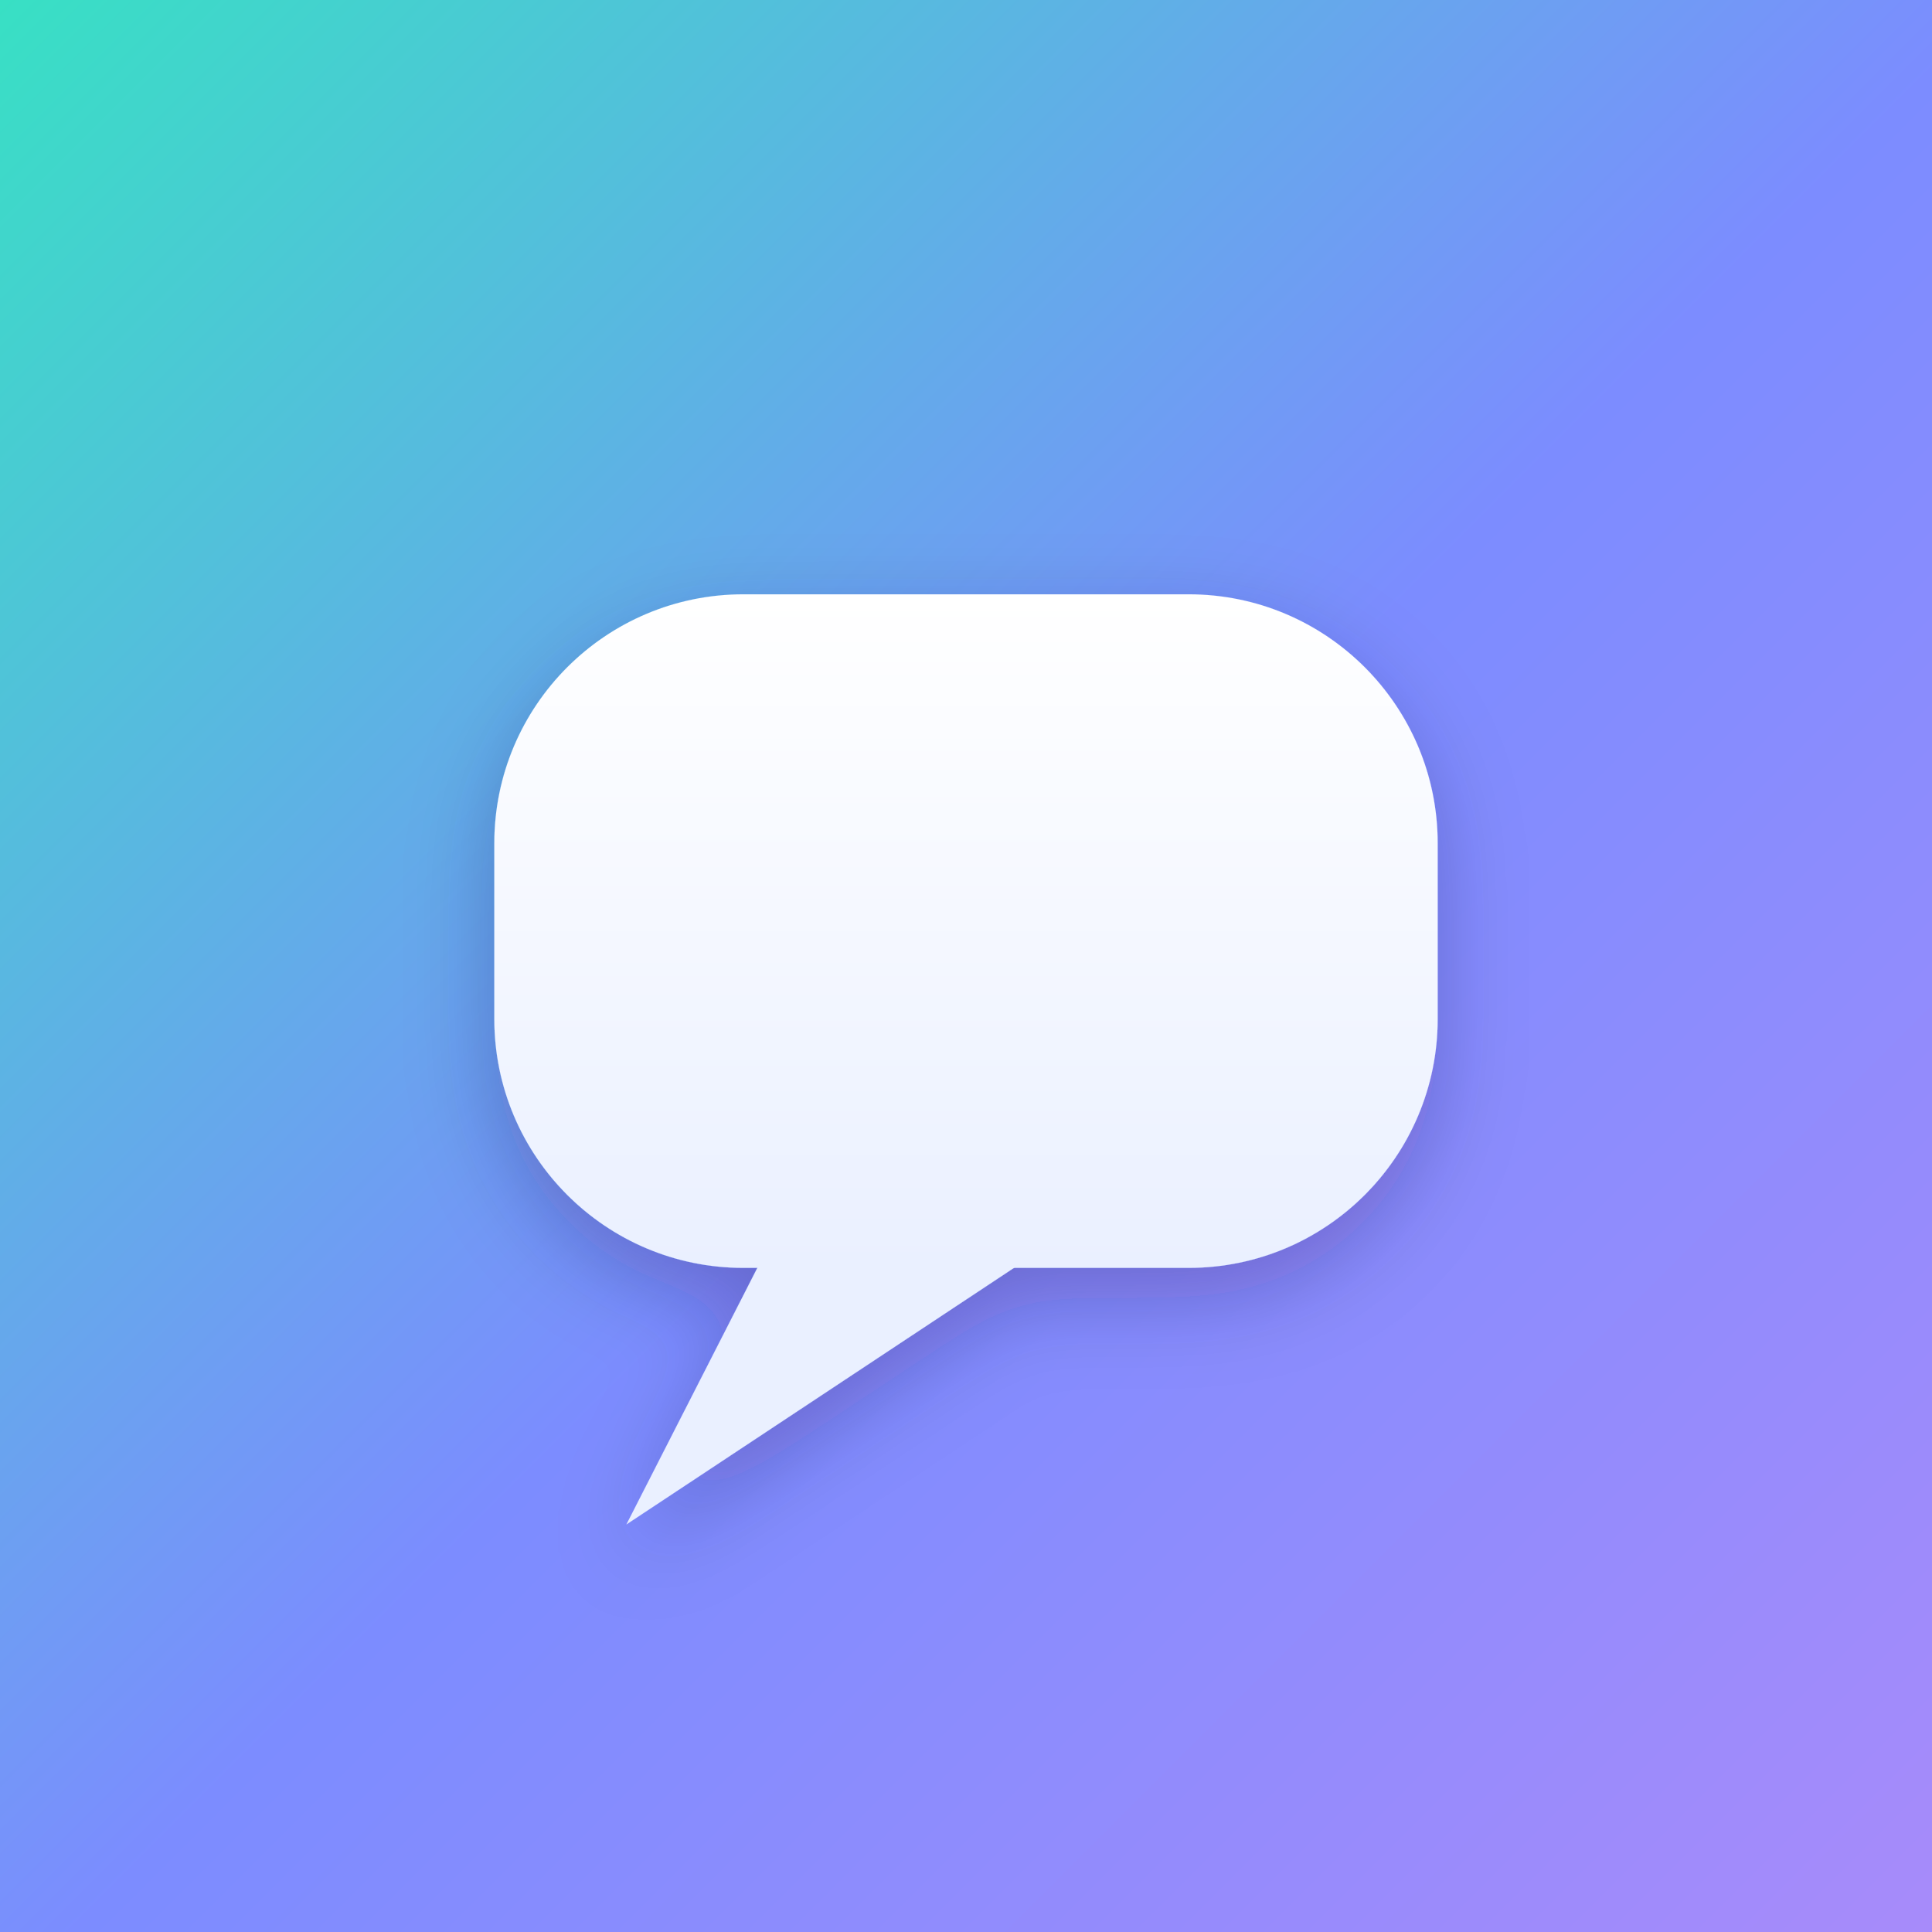
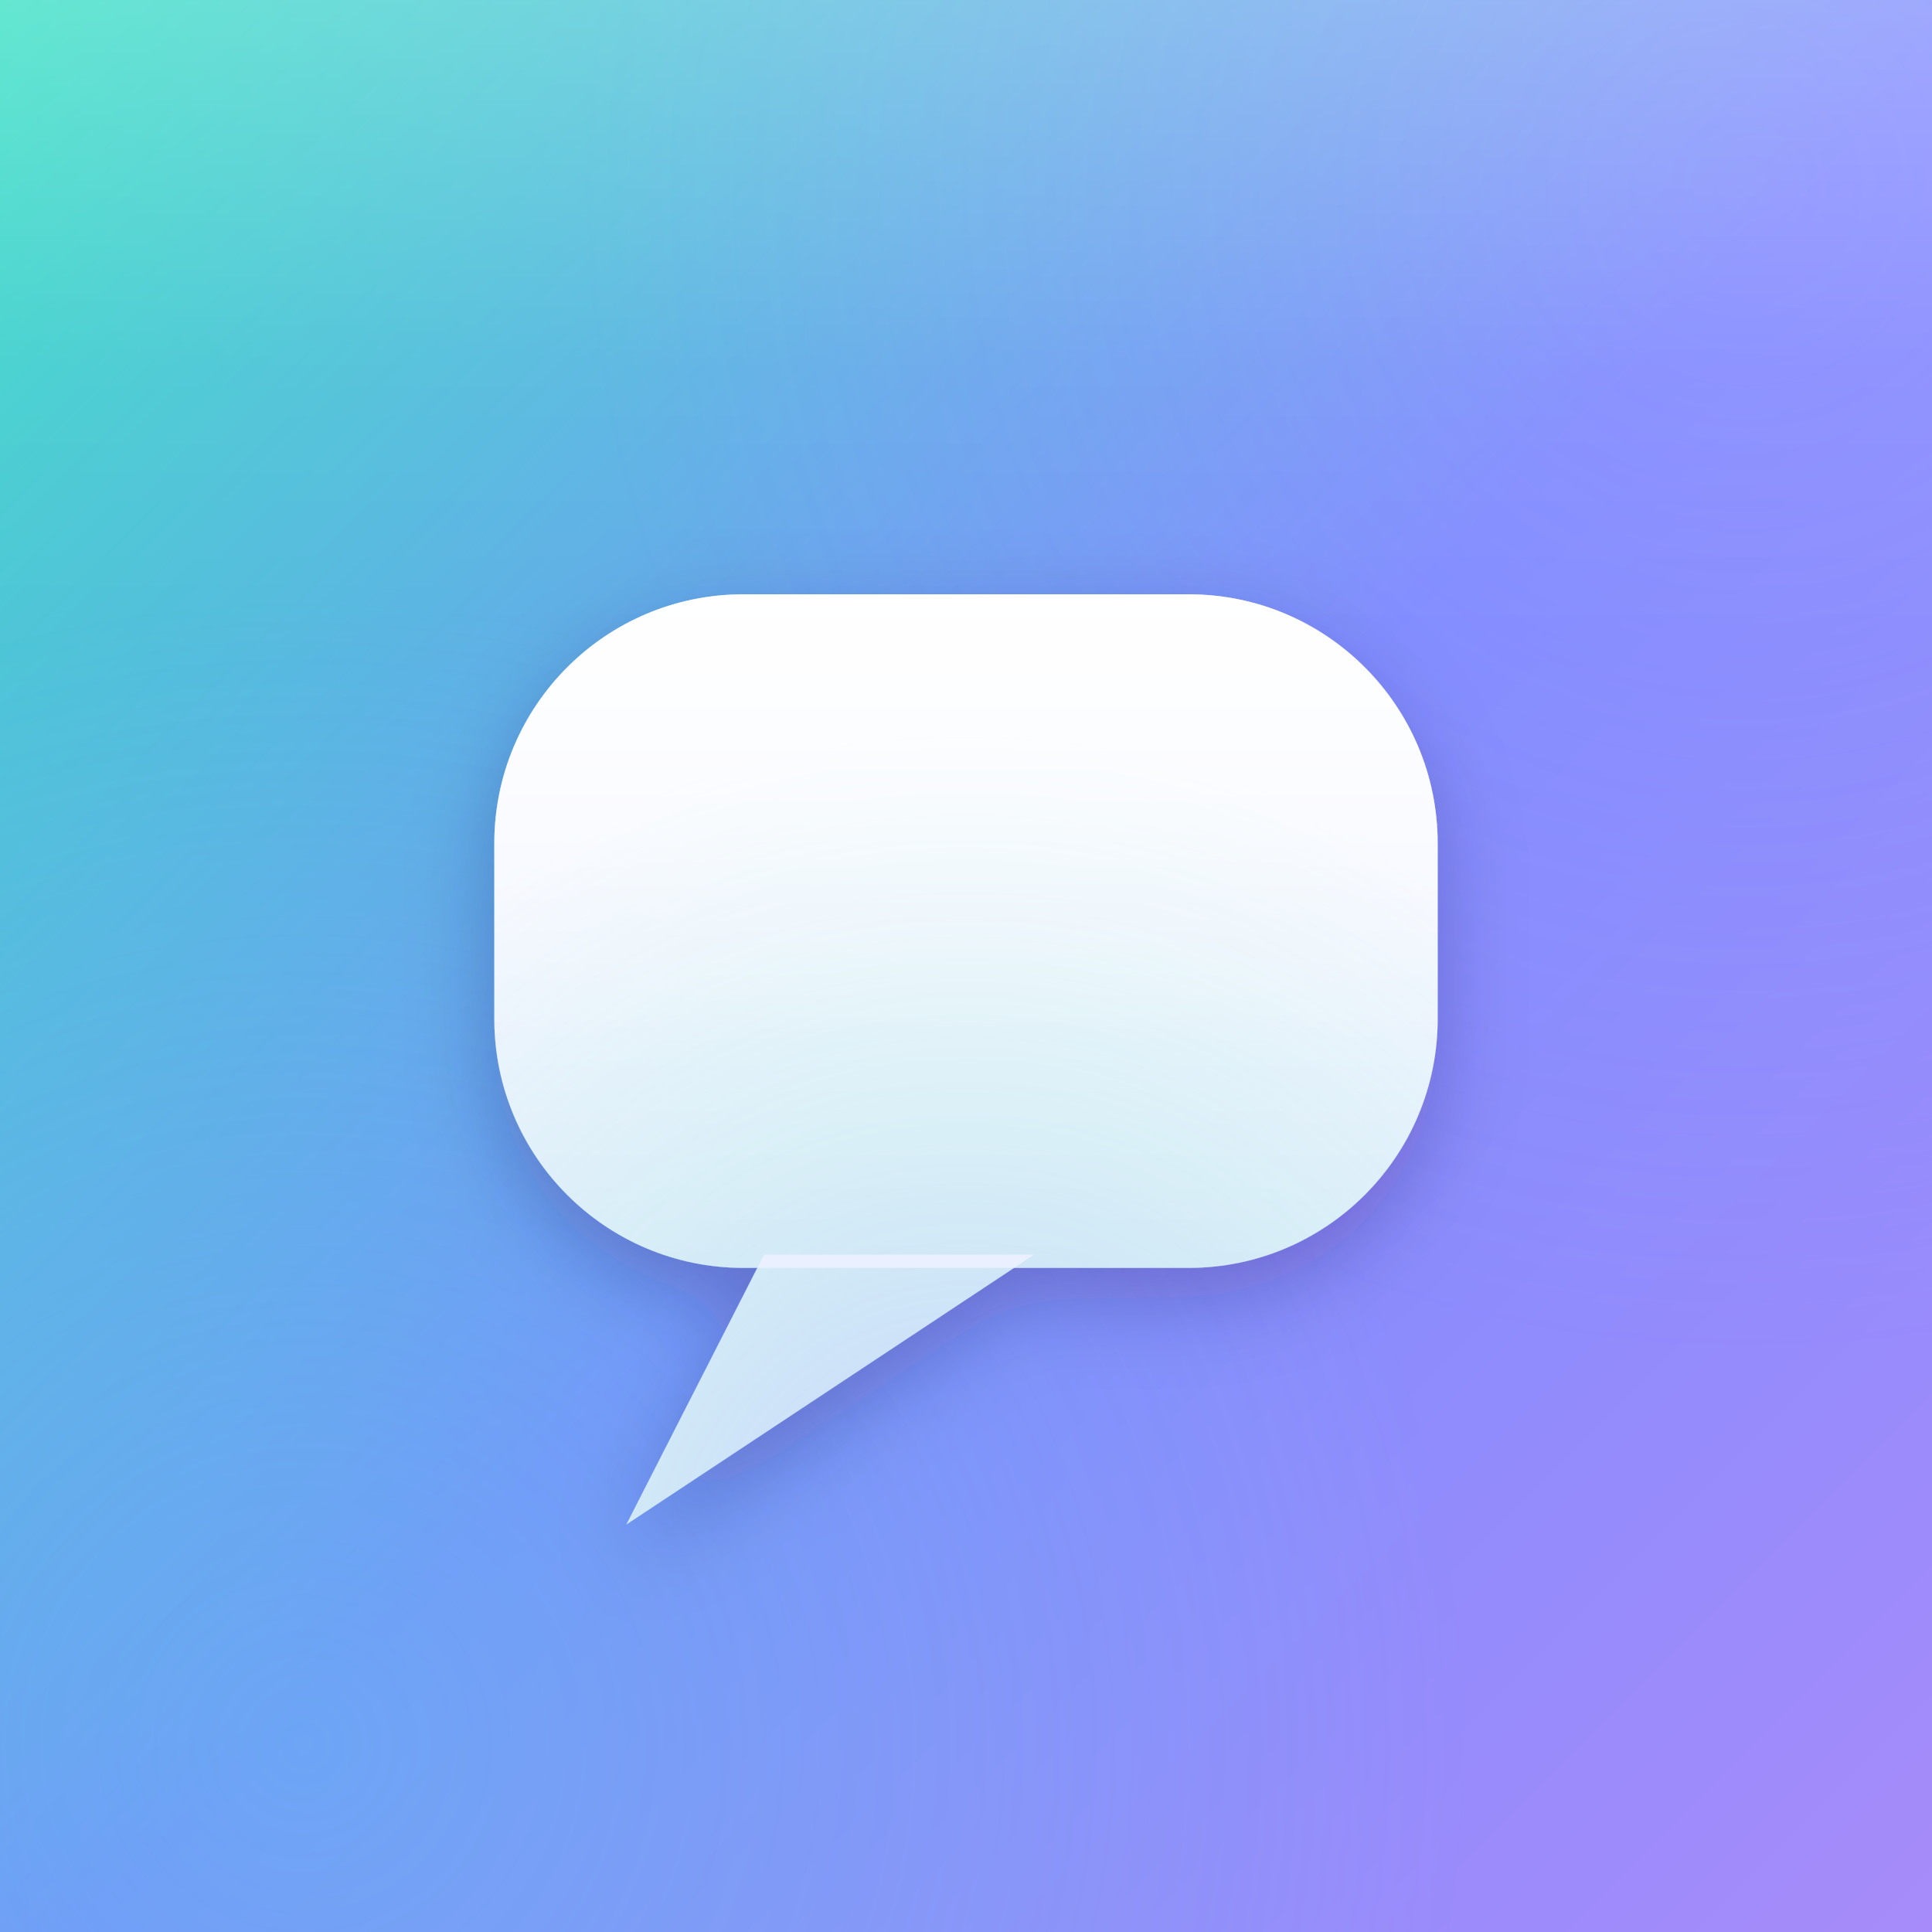
<svg xmlns="http://www.w3.org/2000/svg" width="1024" height="1024" viewBox="0 0 1024 1024">
  <defs>
    <linearGradient id="aurora" x1="0" y1="0" x2="1024" y2="1024" gradientUnits="userSpaceOnUse">
      <stop offset="0" stop-color="#38E0C4" />
      <stop offset="0.52" stop-color="#7C8CFF" />
      <stop offset="1" stop-color="#A78BFA" />
    </linearGradient>
    <linearGradient id="bubble" x1="262" y1="315" x2="262" y2="672" gradientUnits="userSpaceOnUse">
      <stop offset="0" stop-color="#FFFFFF" />
      <stop offset="1" stop-color="#EAF0FF" />
    </linearGradient>
+     <radialGradient id="bloomTeal" cx="0.16" cy="0.9" r="0.6">
+       <stop offset="0" stop-color="#3FF0D6" stop-opacity="0.25" />
+       <stop offset="1" stop-color="#3FF0D6" stop-opacity="0" />
+     </radialGradient>
+     <radialGradient id="bloomViolet" cx="0.9" cy="0.1" r="0.6">
+       <stop offset="0" stop-color="#B79CFF" stop-opacity="0.22" />
+       <stop offset="1" stop-color="#B79CFF" stop-opacity="0" />
+     </radialGradient>
+     <linearGradient id="sheen" x1="512" y1="0" x2="512" y2="1024" gradientUnits="userSpaceOnUse">
+       <stop offset="0" stop-color="#FFFFFF" stop-opacity="0.22" />
+       <stop offset="0.19" stop-color="#FFFFFF" stop-opacity="0.04" />
+       <stop offset="0.34" stop-color="#FFFFFF" stop-opacity="0" />
+     </linearGradient>
+     <radialGradient id="transmit" cx="0.5" cy="1.05" r="0.9">
+       <stop offset="0" stop-color="#7C8CFF" stop-opacity="0.32" />
+       <stop offset="0.55" stop-color="#59D9C4" stop-opacity="0.134" />
+       <stop offset="1" stop-color="#59D9C4" stop-opacity="0" />
+     </radialGradient>
+     <linearGradient id="bubbleHi" x1="512" y1="315" x2="512" y2="560" gradientUnits="userSpaceOnUse">
+       <stop offset="0" stop-color="#FFFFFF" stop-opacity="0.5" />
+       <stop offset="1" stop-color="#FFFFFF" stop-opacity="0" />
+     </linearGradient>
    <filter id="depth" x="-20%" y="-20%" width="140%" height="150%">
      <feDropShadow dx="0" dy="16" stdDeviation="22" flood-color="#1A1145" flood-opacity="0.25" />
    </filter>
+     <clipPath id="bubbleClip">
+       <rect x="262" y="315" width="500" height="357" rx="132" />
+       <path d="M405 665 L332 808 L548 665 Z" />
+     </clipPath>
  </defs>
  <rect x="0" y="0" width="1024" height="1024" fill="url(#aurora)" />
+   <rect x="0" y="0" width="1024" height="1024" fill="url(#bloomTeal)" />
+   <rect x="0" y="0" width="1024" height="1024" fill="url(#bloomViolet)" />
+   <rect x="0" y="0" width="1024" height="1024" fill="url(#sheen)" />
  <g filter="url(#depth)" fill="url(#bubble)">
    <rect x="262" y="315" width="500" height="357" rx="132" />
    <path d="M405 665 L332 808 L548 665 Z" />
  </g>
+   <g clip-path="url(#bubbleClip)">
+     <rect x="262" y="315" width="500" height="493" fill="url(#transmit)" />
+     <rect x="262" y="315" width="500" height="245" fill="url(#bubbleHi)" />
+   </g>
</svg>
